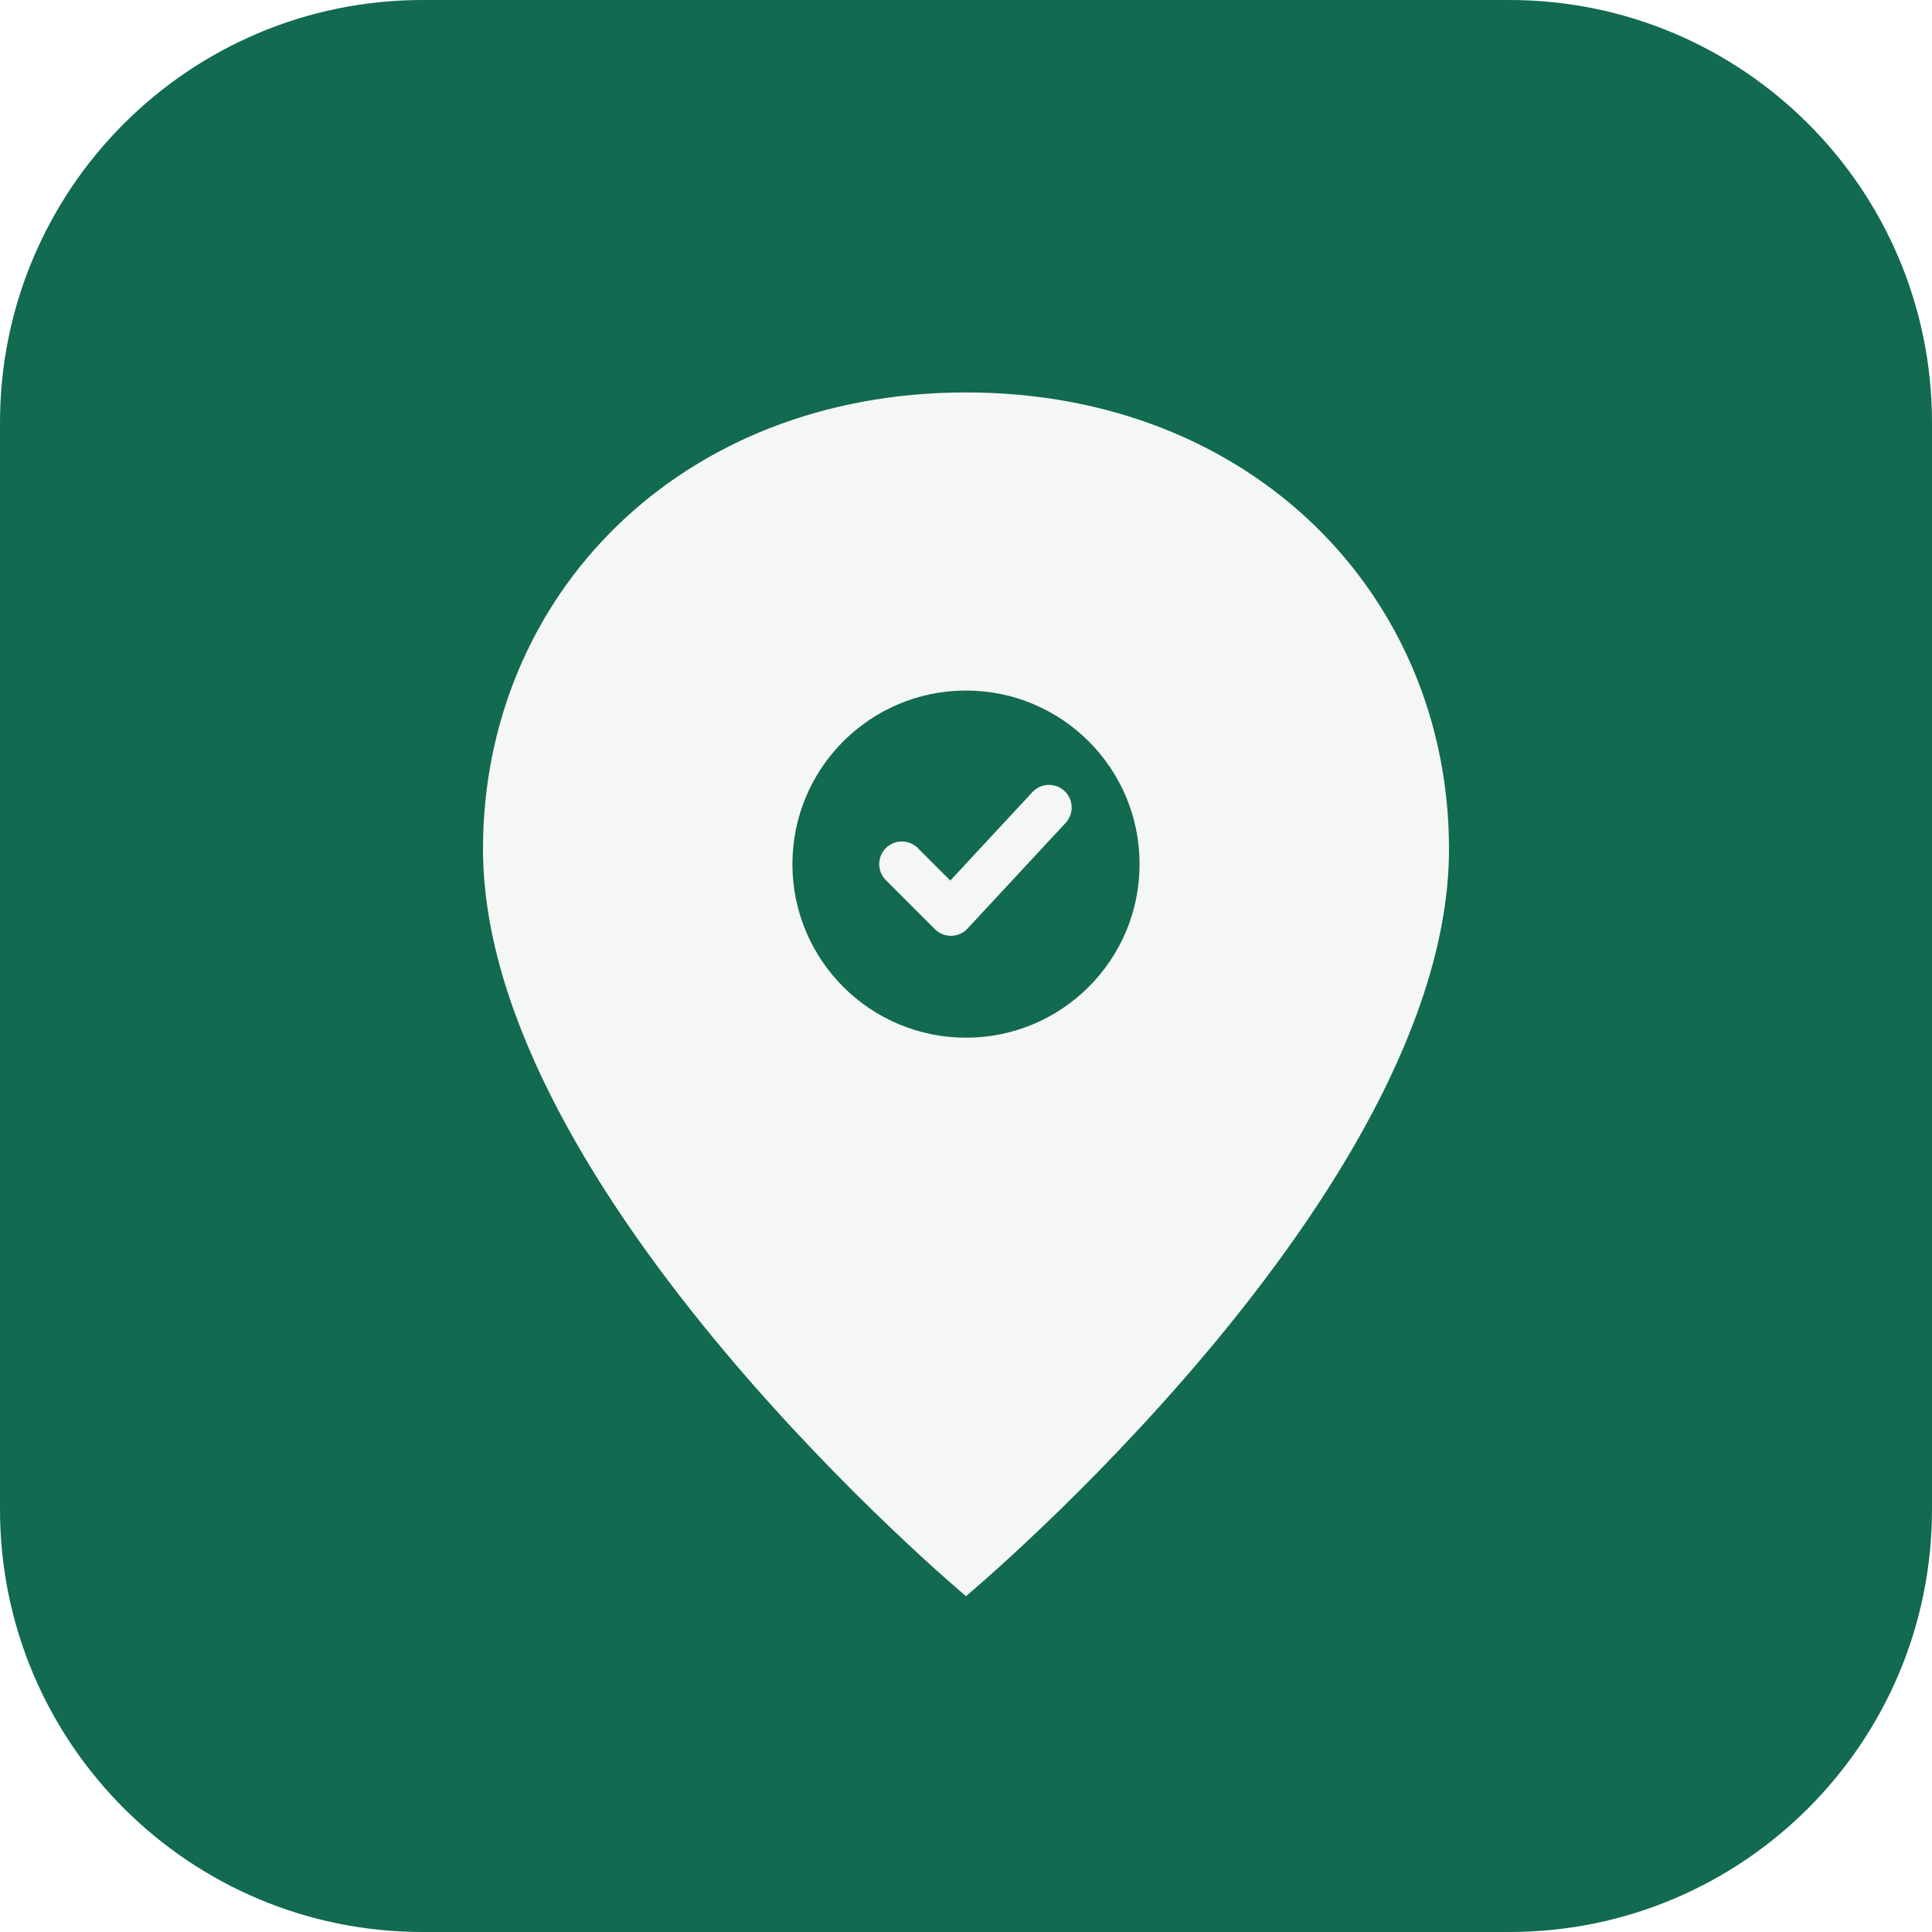
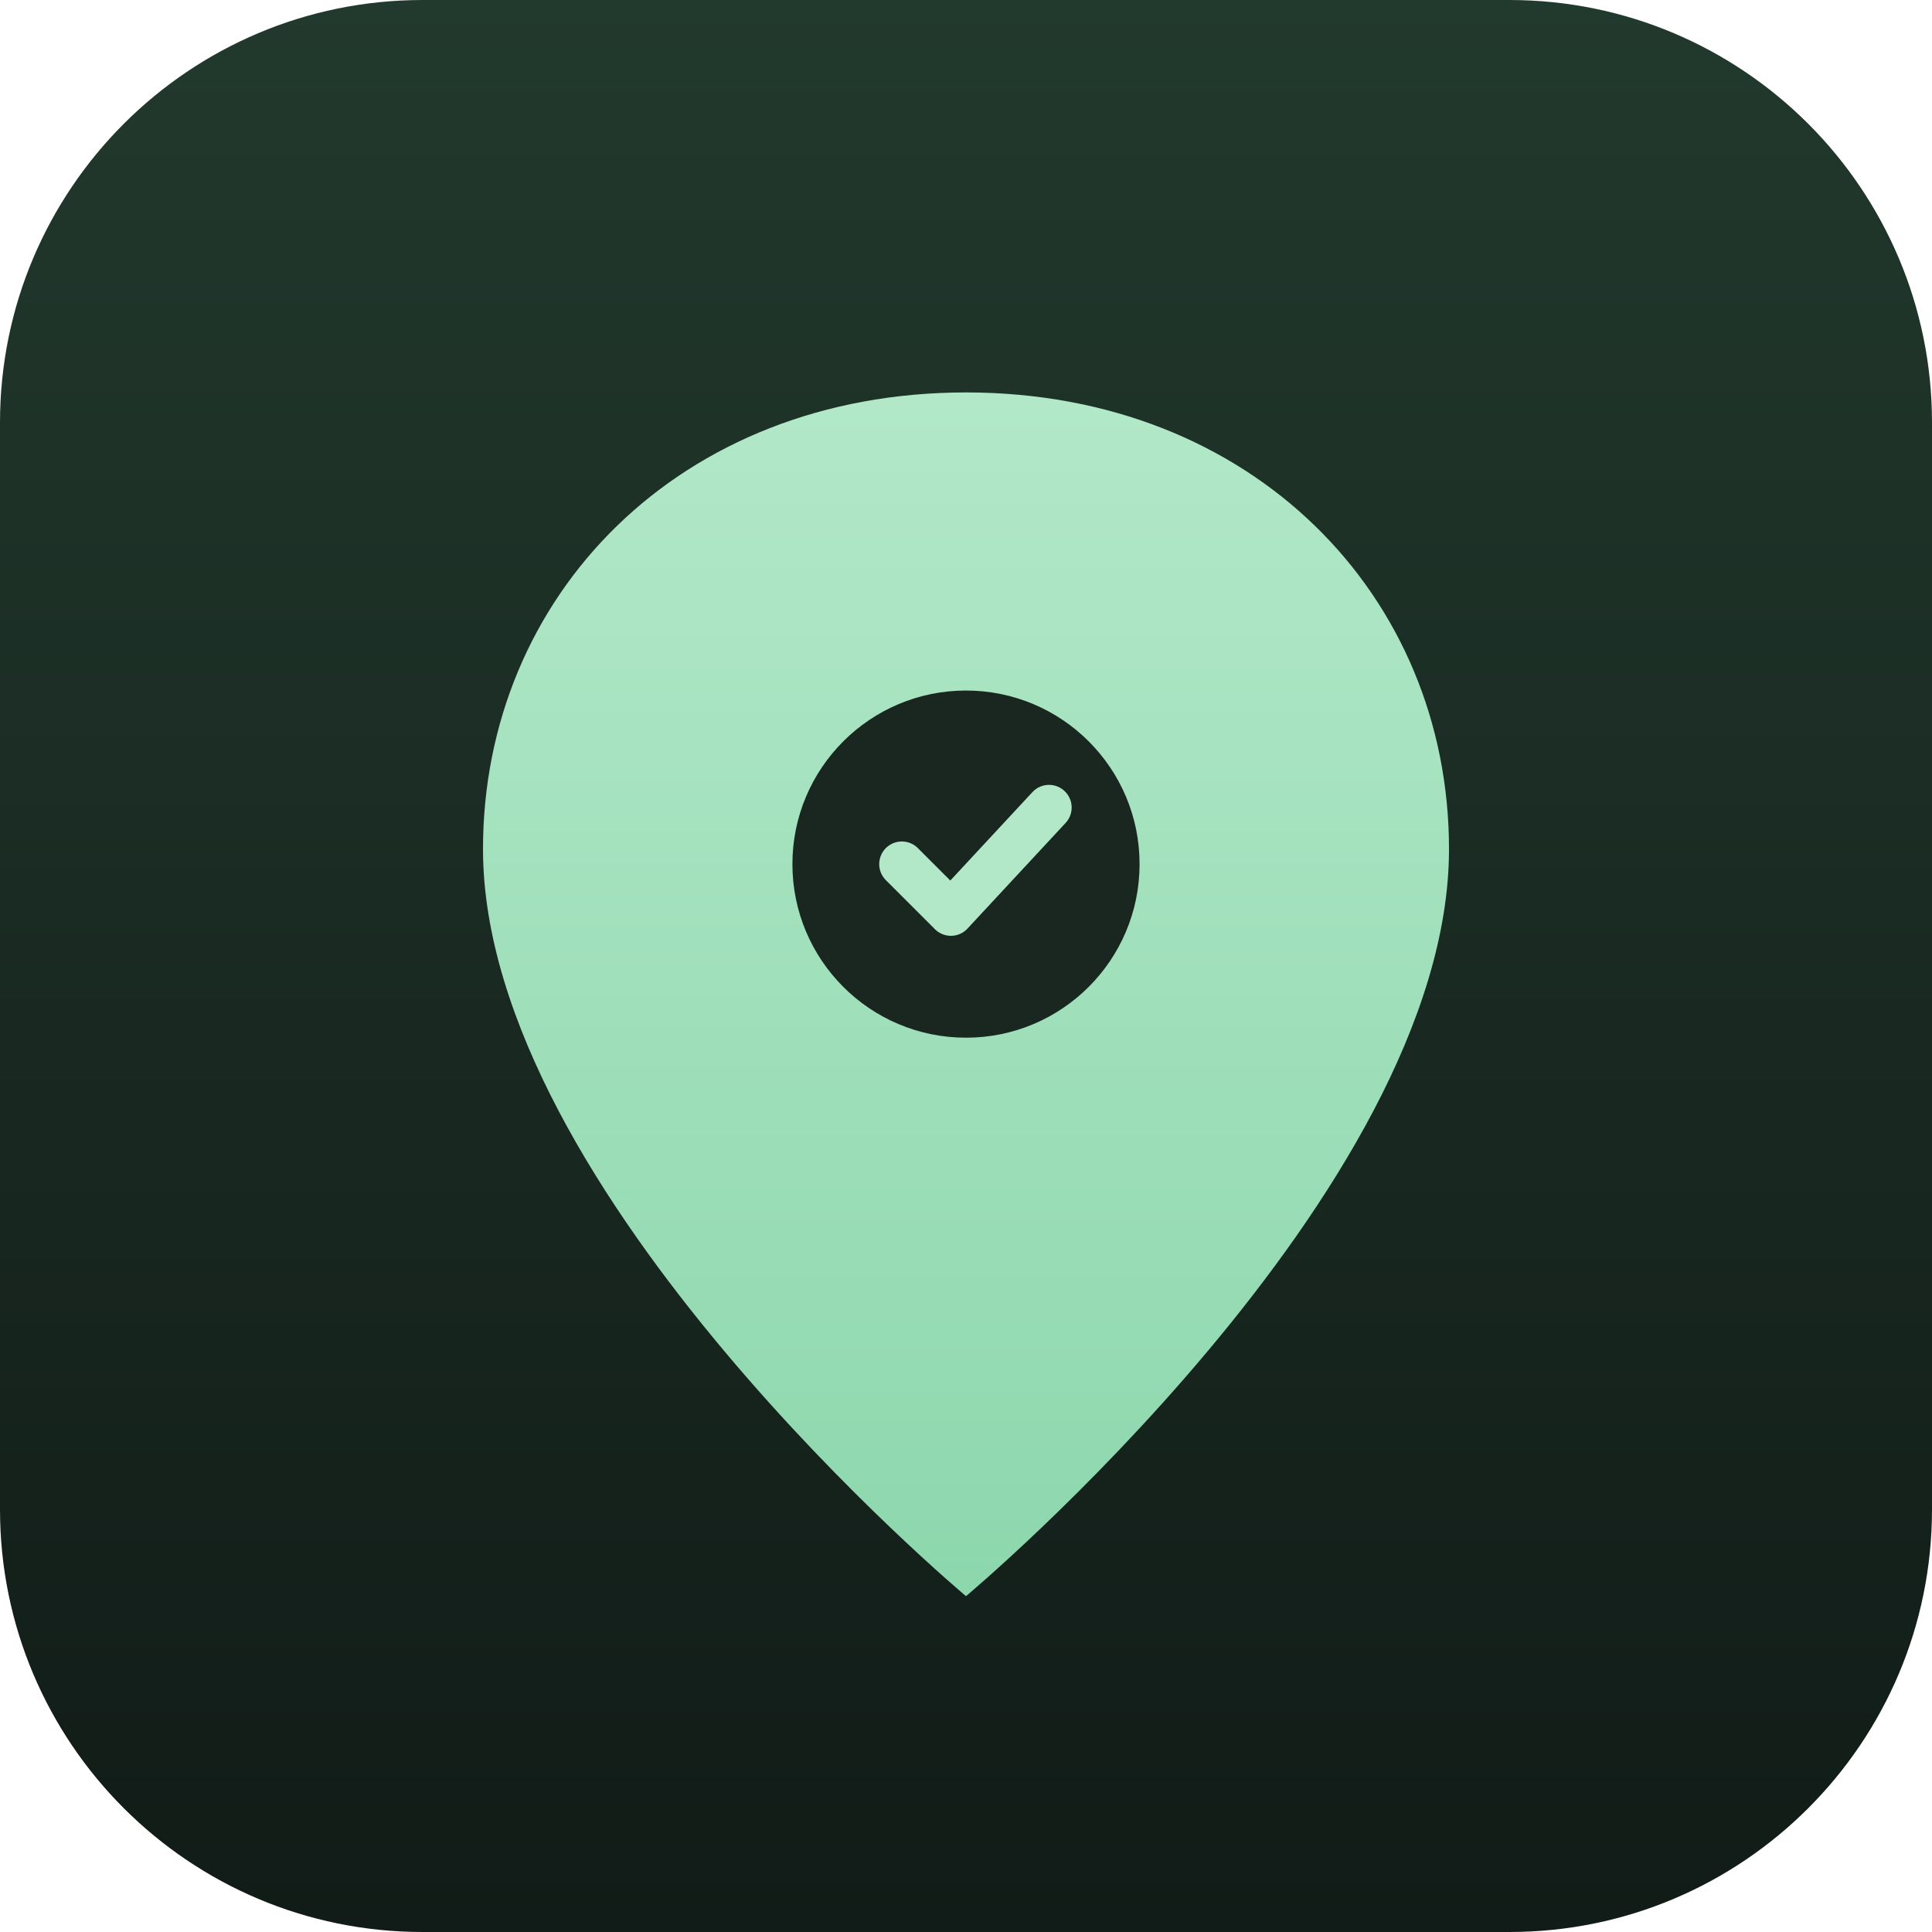
<svg xmlns="http://www.w3.org/2000/svg" viewBox="0 0 512 512">
-   <rect width="512" height="512" rx="112" fill="#126a50" />
-   <path d="M256 104c-76 0-128 54-128 121 0 91 128 198 128 198s128-107 128-198c0-67-52-121-128-121Z" fill="#f5f7f4" />
-   <circle cx="256" cy="229" r="46" fill="#126a50" />
-   <path d="m239 229 13 13 26-28" fill="none" stroke="#f5f7f4" stroke-width="12" stroke-linecap="round" stroke-linejoin="round" />
+   <defs>
+     <linearGradient id="surface" x2="0" y2="1">
+       <stop stop-color="#22392d" />
+       <stop offset="1" stop-color="#111b17" />
+     </linearGradient>
+     <linearGradient id="pin" x2="0" y2="1">
+       <stop stop-color="#b2e8c8" />
+       <stop offset="1" stop-color="#8dd7ad" />
+     </linearGradient>
+   </defs>
+   <rect width="512" height="512" rx="112" fill="url(#surface)" />
+   <path d="M256 104c-76 0-128 54-128 121 0 91 128 198 128 198s128-107 128-198c0-67-52-121-128-121Z" fill="url(#pin)" />
+   <circle cx="256" cy="229" r="46" fill="#192720" />
+   <path d="m239 229 13 13 26-28" fill="none" stroke="#b2e8c8" stroke-width="12" stroke-linecap="round" stroke-linejoin="round" />
</svg>
